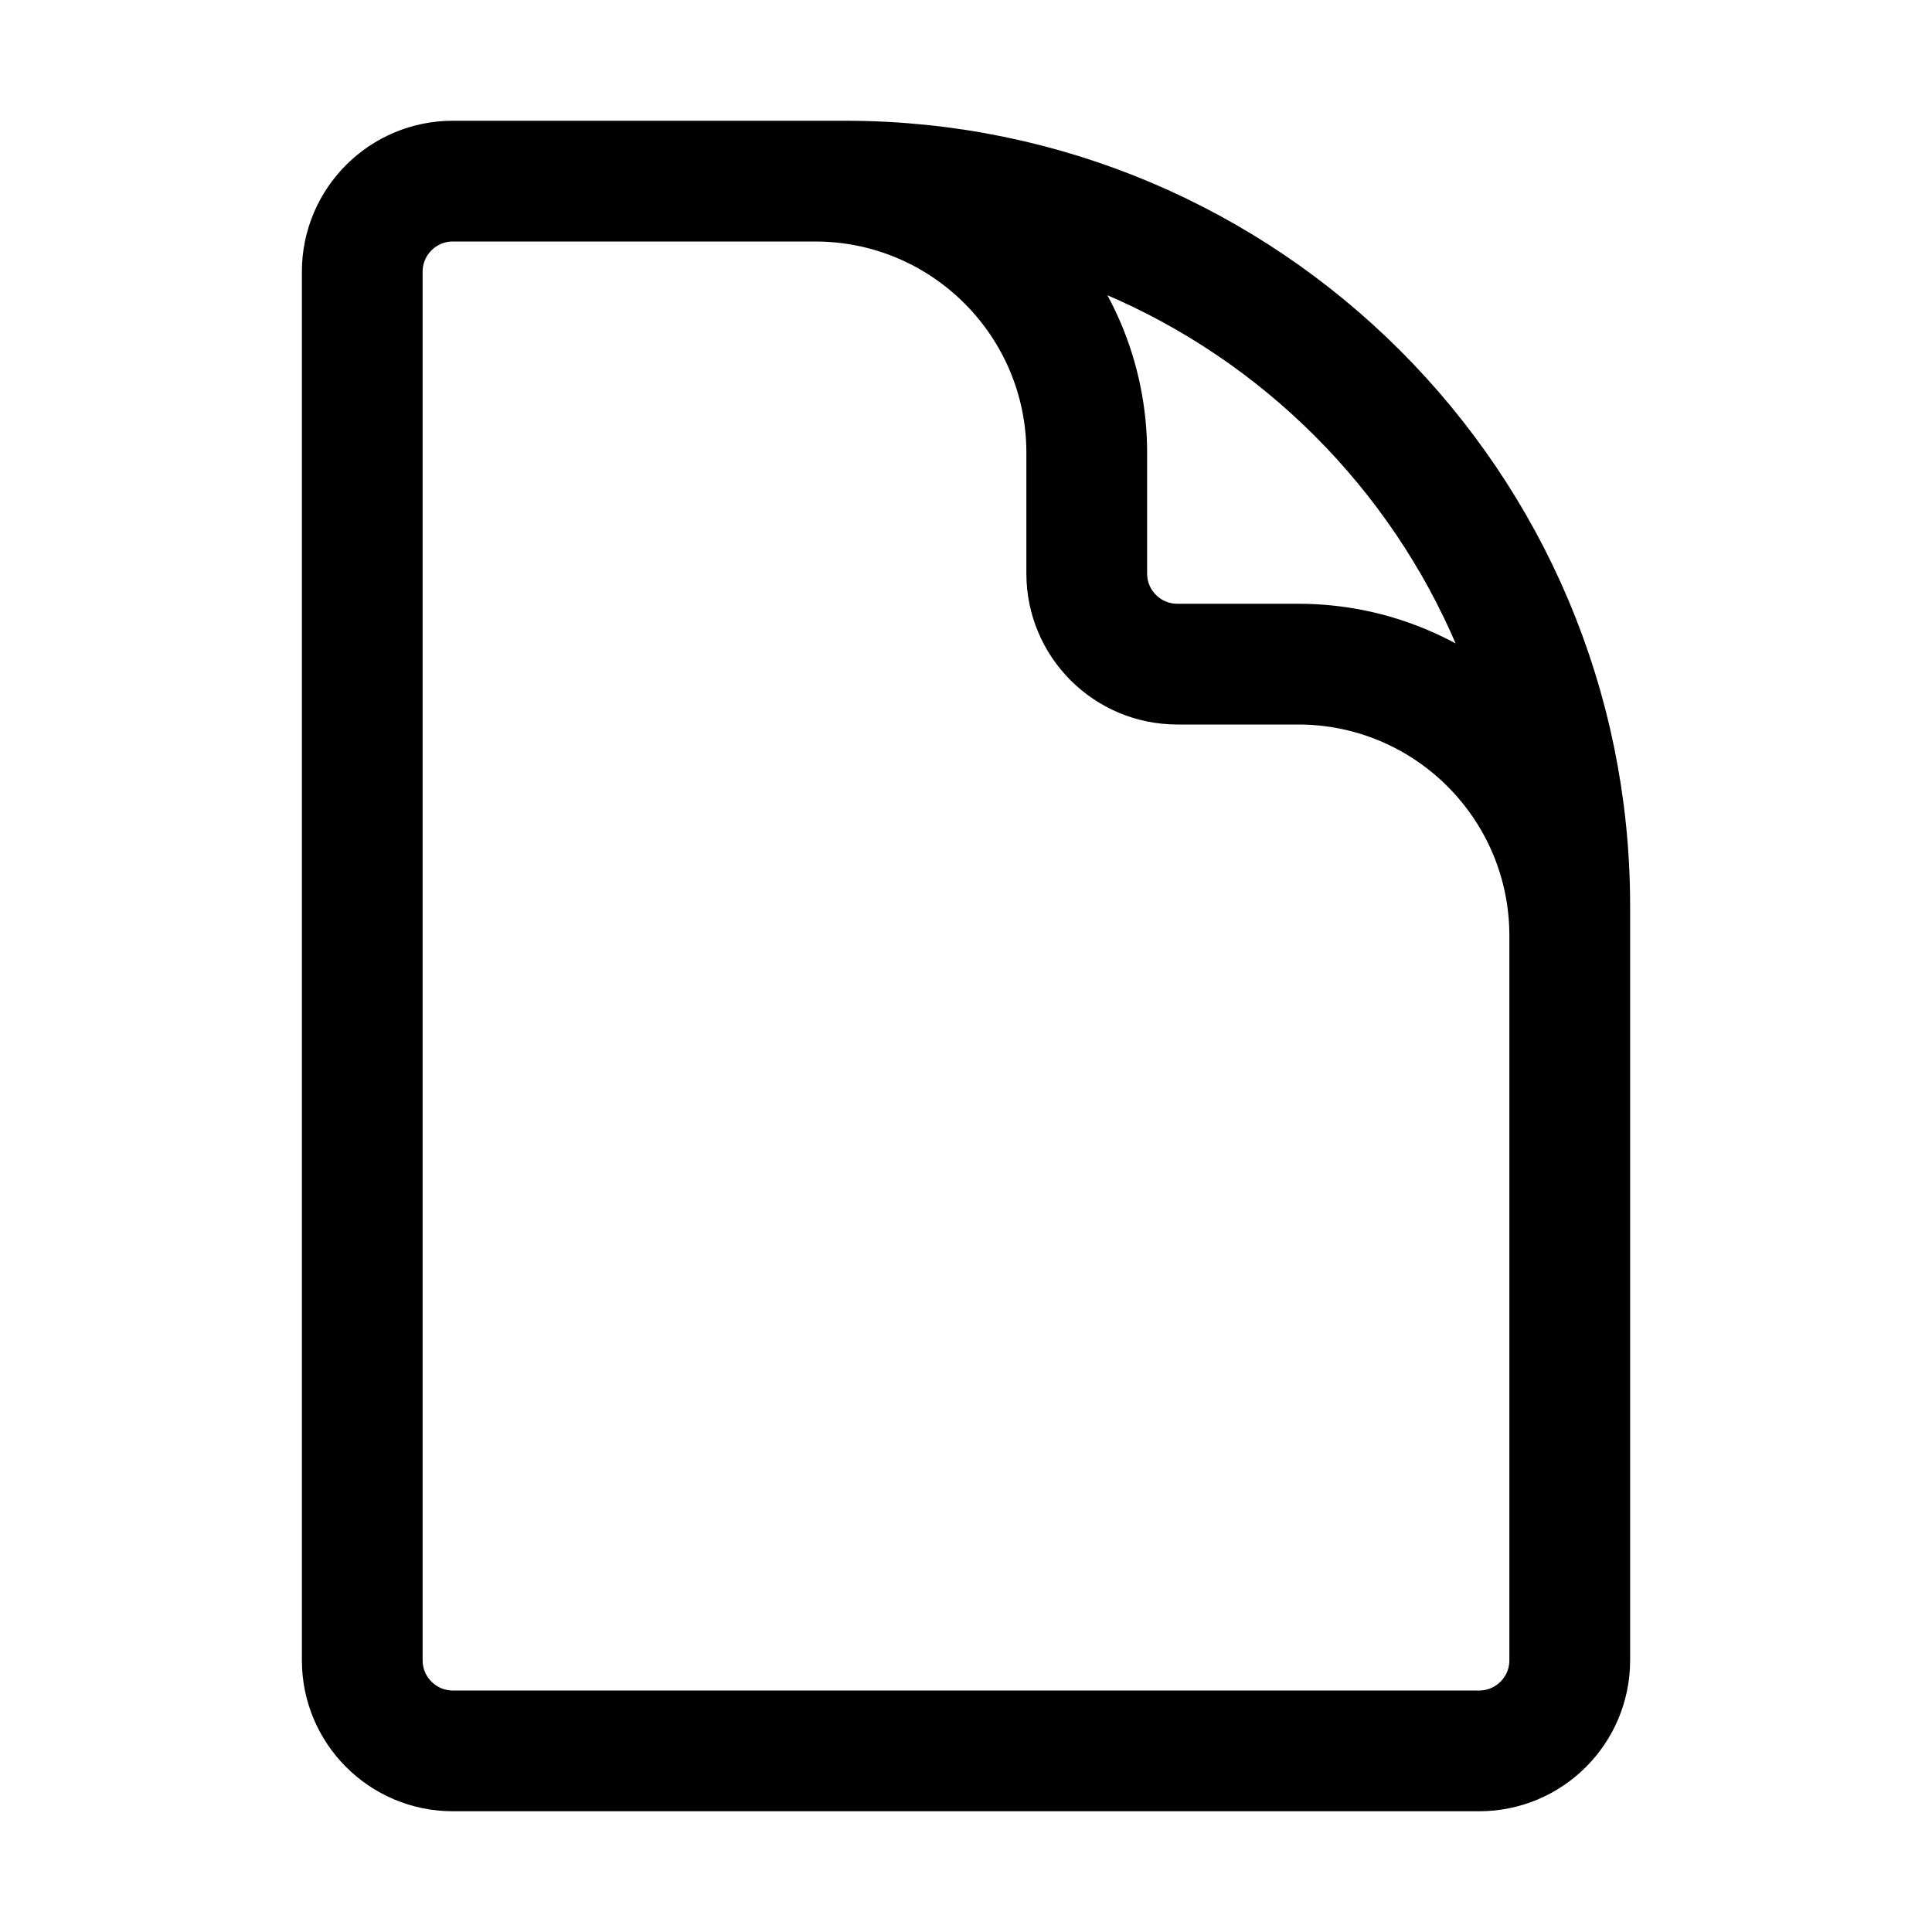
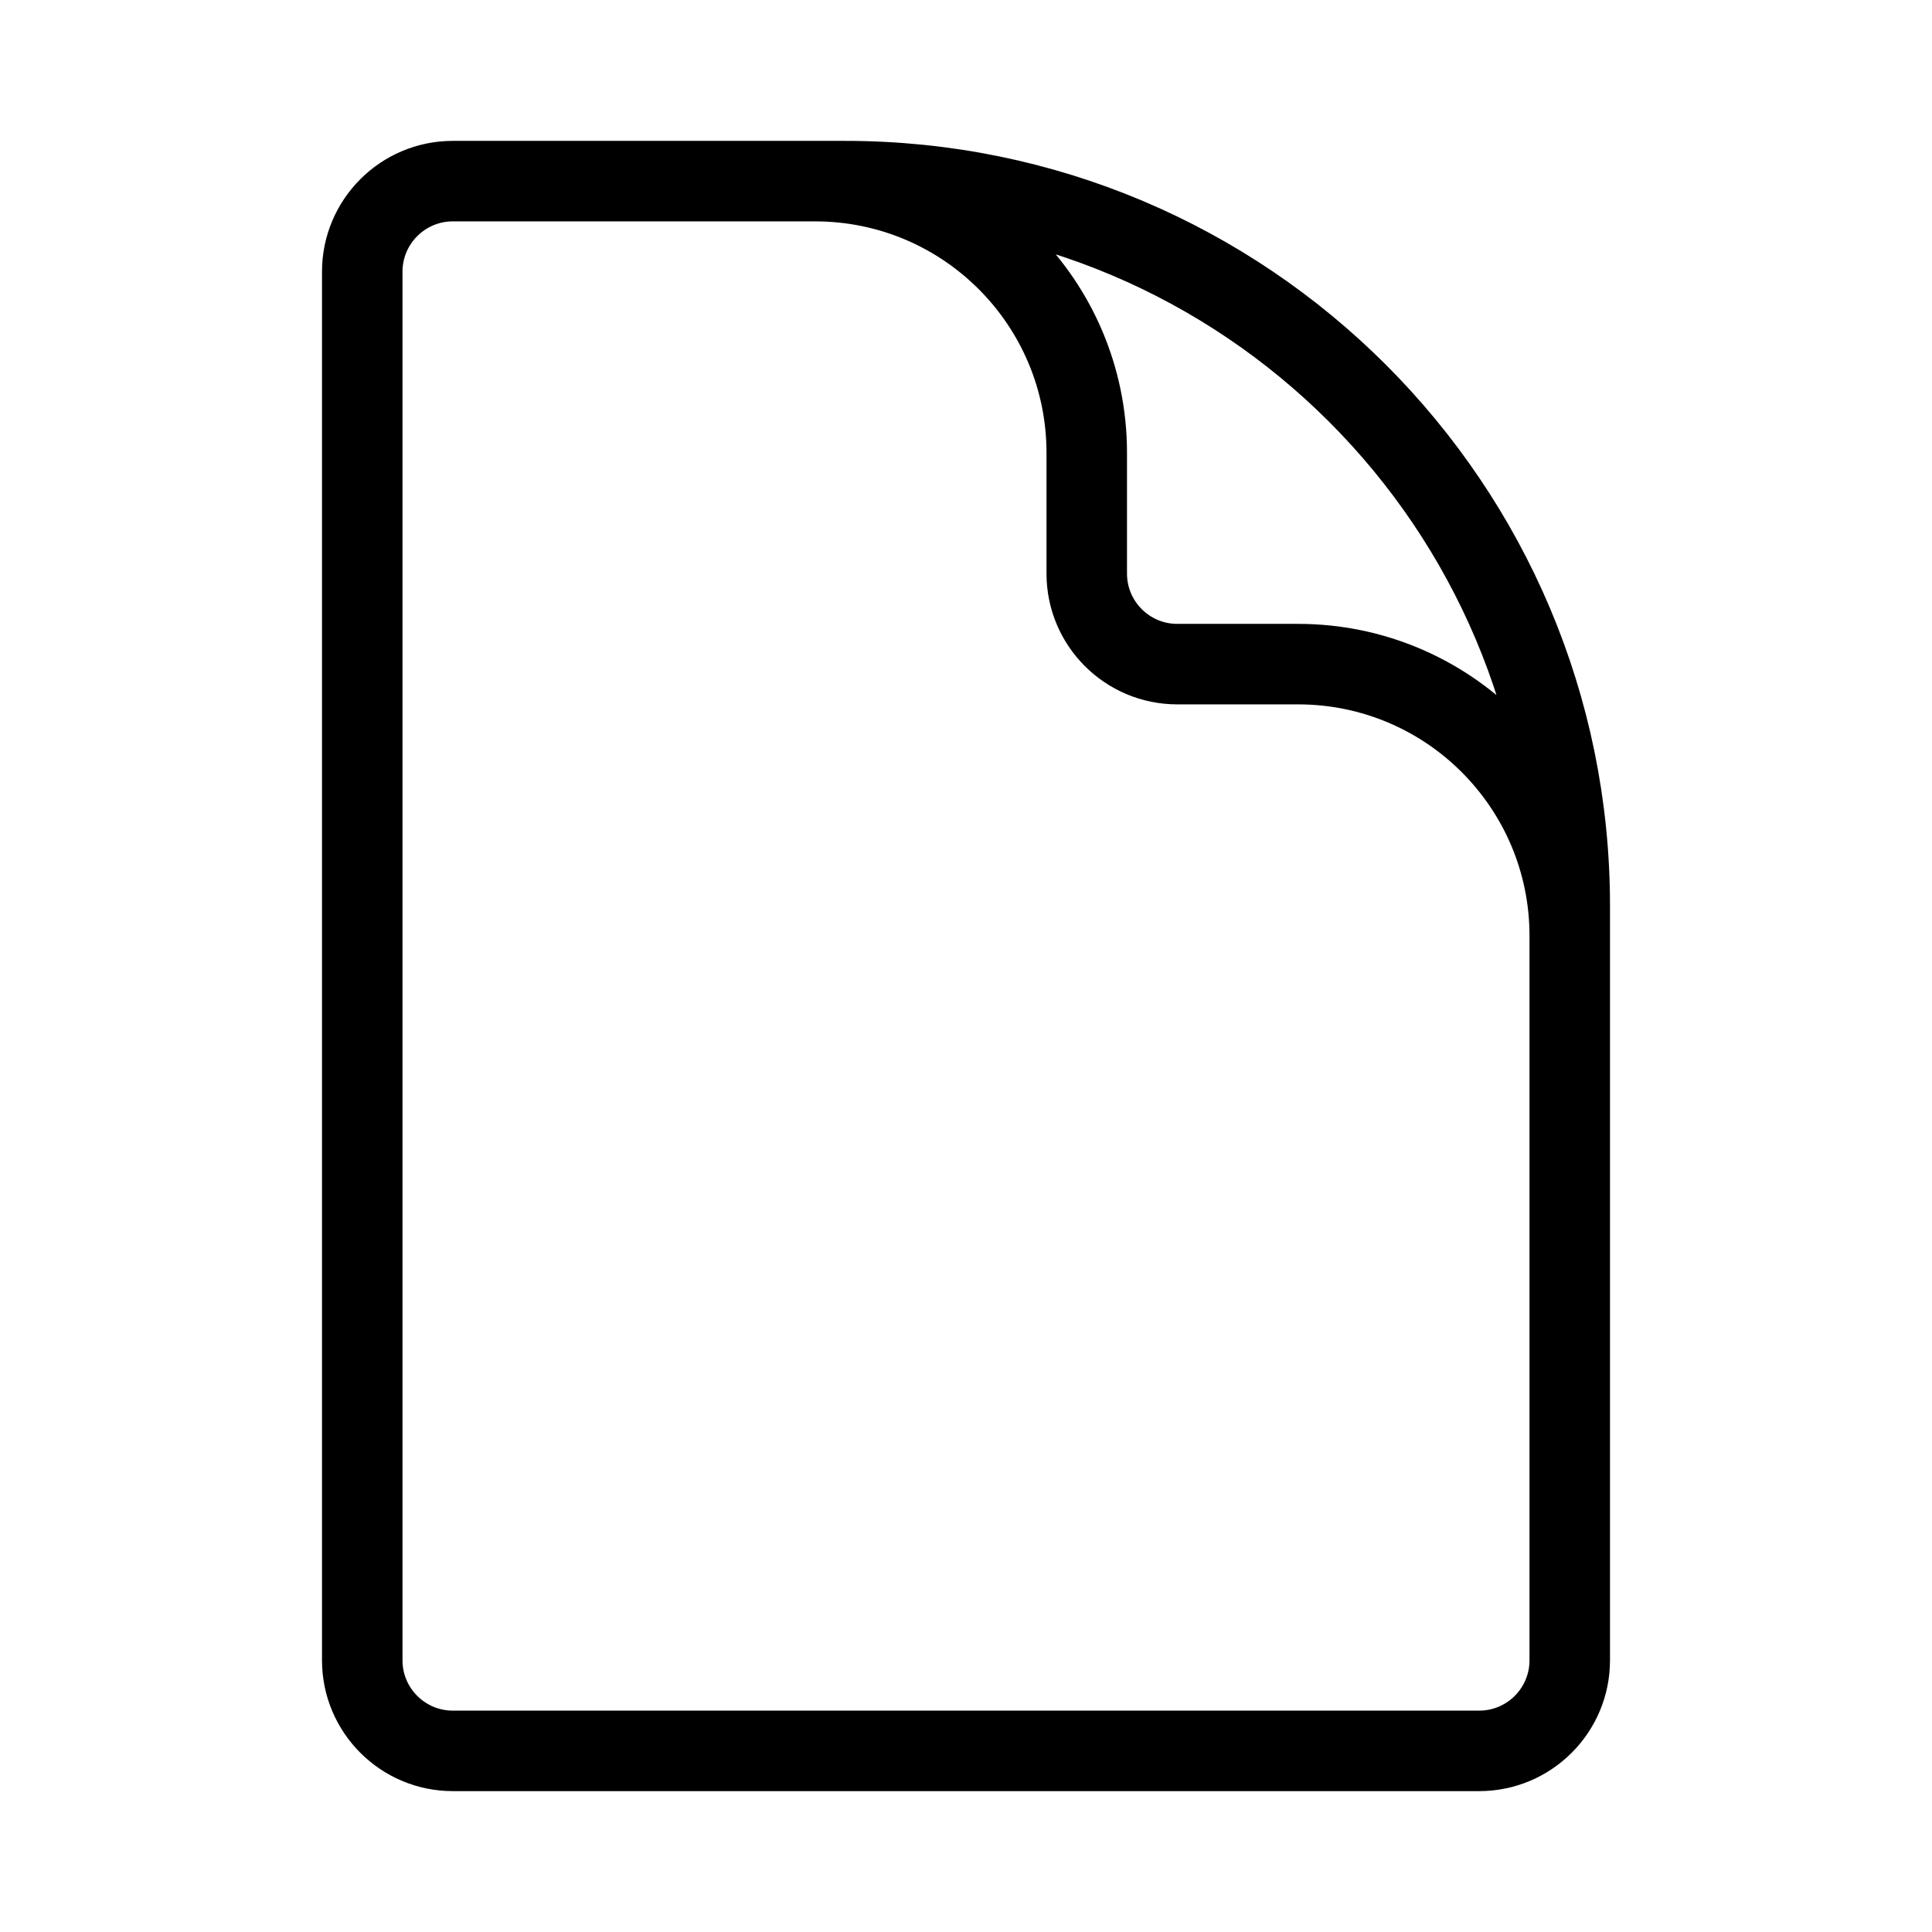
- <svg xmlns="http://www.w3.org/2000/svg" fill="none" viewBox="0 0 24 24" stroke-width="1.5" stroke="currentColor" aria-hidden="true" width="20" height="20">
-   <path stroke-linecap="round" stroke-linejoin="round" d="M19.5 14.25v-2.625a3.375 3.375 0 00-3.375-3.375h-1.5A1.125 1.125 0 0113.5 7.125v-1.5a3.375 3.375 0 00-3.375-3.375H8.25m2.25 0H5.625c-.621 0-1.125.504-1.125 1.125v17.25c0 .621.504 1.125 1.125 1.125h12.75c.621 0 1.125-.504 1.125-1.125V11.25a9 9 0 00-9-9z" />
+ <svg xmlns="http://www.w3.org/2000/svg" fill="none" viewBox="0 0 24 24" strokeWidth="1.5" stroke="currentColor" aria-hidden="true" width="20" height="20">
+   <path strokeLinecap="round" strokeLinejoin="round" d="M19.5 14.25v-2.625a3.375 3.375 0 00-3.375-3.375h-1.5A1.125 1.125 0 0113.5 7.125v-1.5a3.375 3.375 0 00-3.375-3.375H8.25m2.25 0H5.625c-.621 0-1.125.504-1.125 1.125v17.25c0 .621.504 1.125 1.125 1.125h12.75c.621 0 1.125-.504 1.125-1.125V11.25a9 9 0 00-9-9z" />
</svg>
